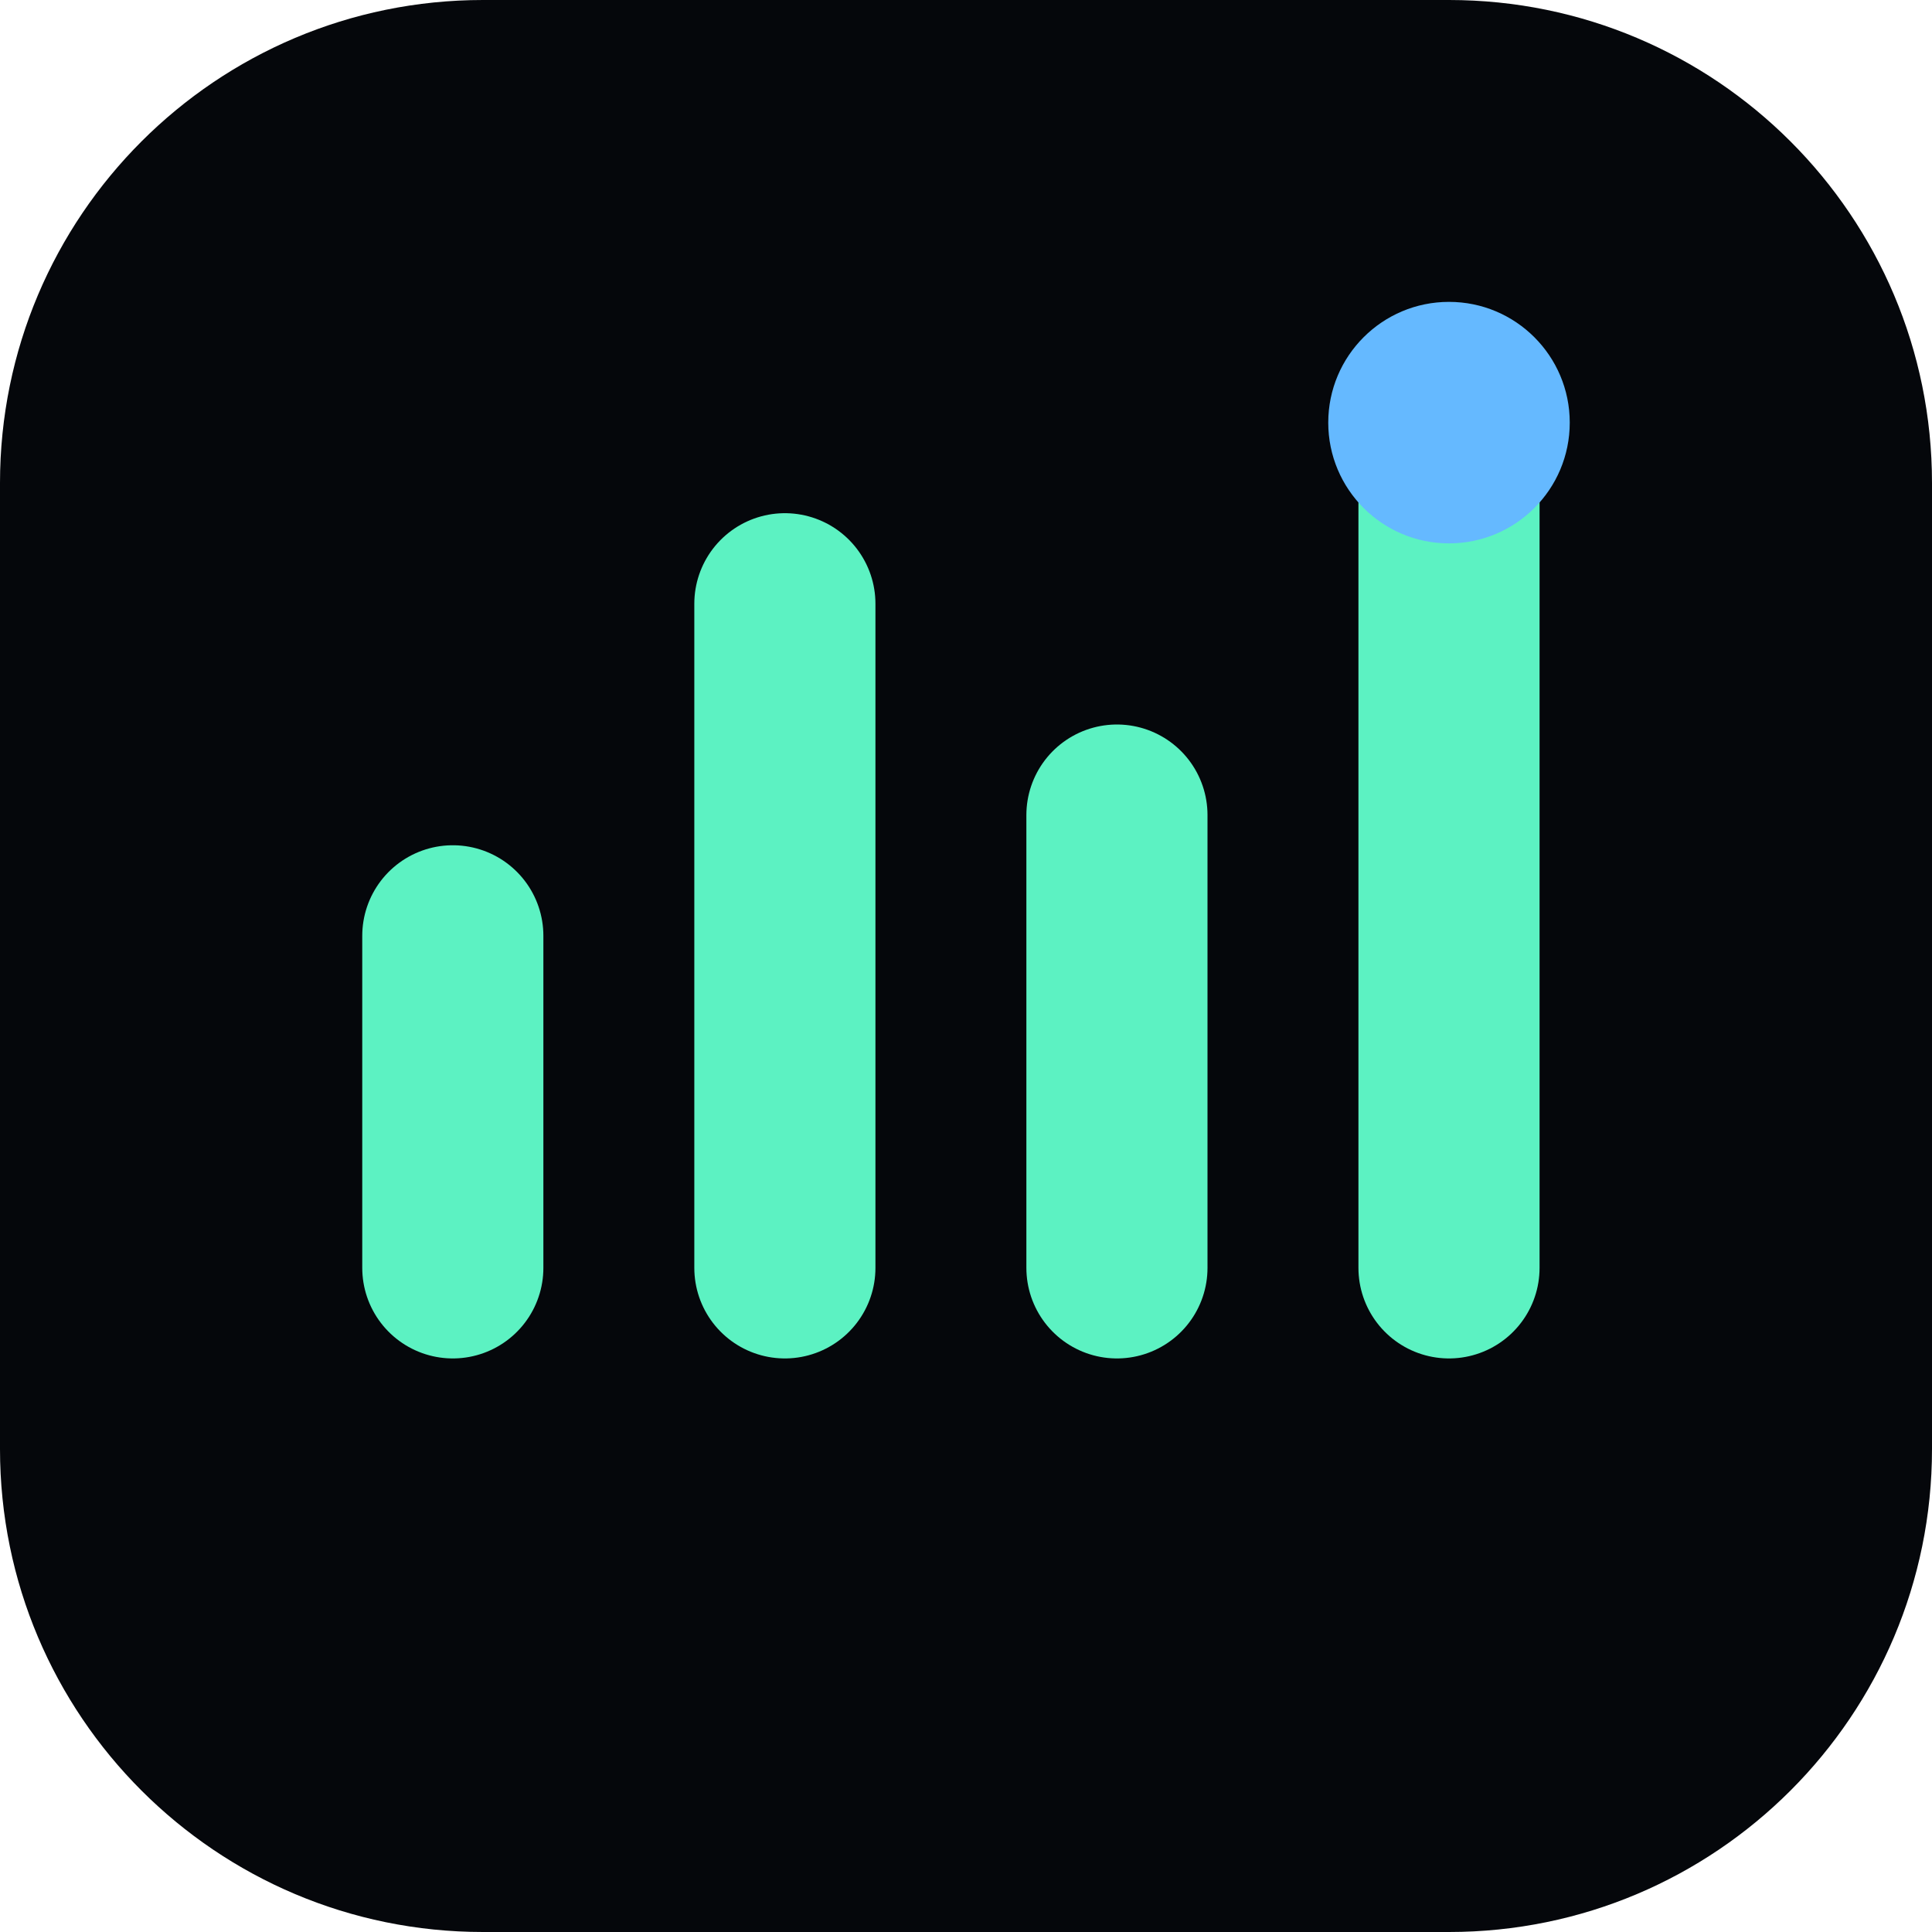
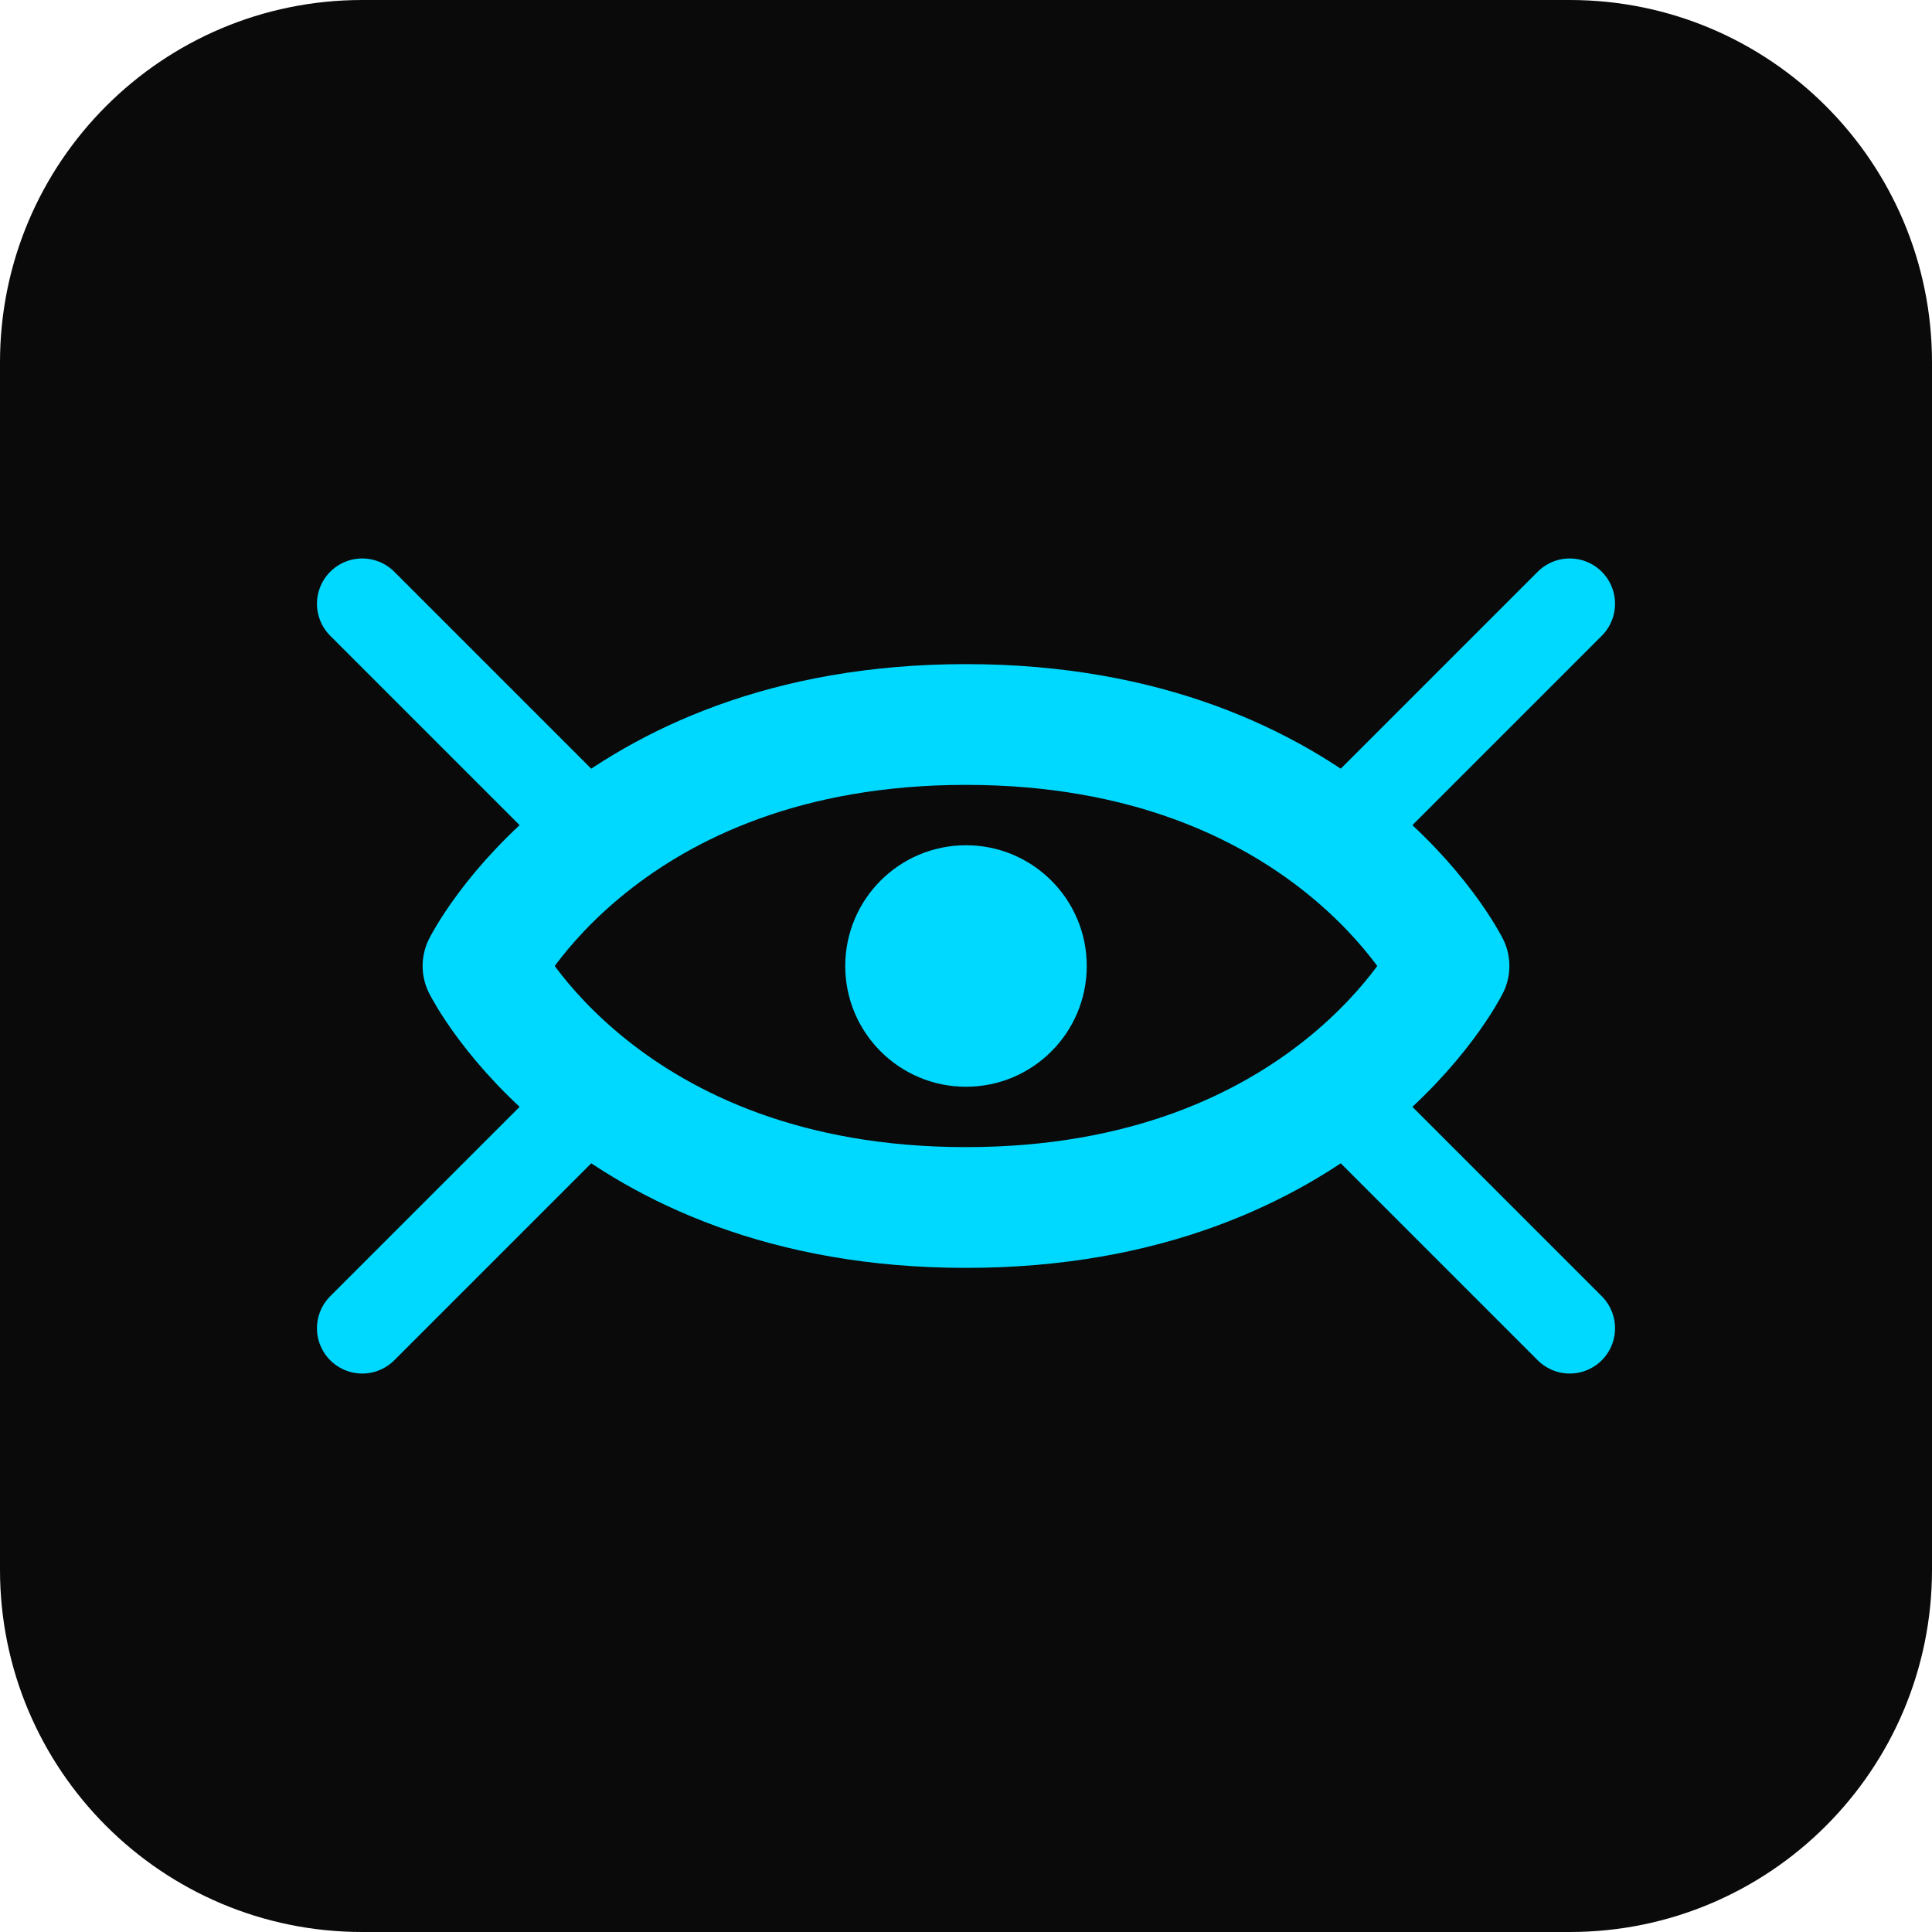
- <svg xmlns="http://www.w3.org/2000/svg" viewBox="0 0 64 64">
-   <rect width="64" height="64" rx="16" fill="#05070B" />
-   <path d="M15 42V31m11 11V20m11 22V27m11 15V14" stroke="#5CF2C2" stroke-width="6" stroke-linecap="round" />
-   <circle cx="48" cy="14" r="4" fill="#65B9FF" />
+ <svg xmlns="http://www.w3.org/2000/svg" width="32" height="32" viewBox="0 0 32 32" fill="none">
+   <rect width="32" height="32" rx="6" fill="#0a0a0a" />
+   <path d="M8 16C8 16 10 12 16 12C22 12 24 16 24 16C24 16 22 20 16 20C10 20 8 16 8 16Z" stroke="#00d9ff" stroke-width="2" stroke-linecap="round" stroke-linejoin="round" />
+   <circle cx="16" cy="16" r="2" fill="#00d9ff" />
+   <path d="M6 10L10 14" stroke="#00d9ff" stroke-width="1.5" stroke-linecap="round" />
+   <path d="M26 10L22 14" stroke="#00d9ff" stroke-width="1.5" stroke-linecap="round" />
+   <path d="M6 22L10 18" stroke="#00d9ff" stroke-width="1.5" stroke-linecap="round" />
+   <path d="M26 22L22 18" stroke="#00d9ff" stroke-width="1.5" stroke-linecap="round" />
</svg>
